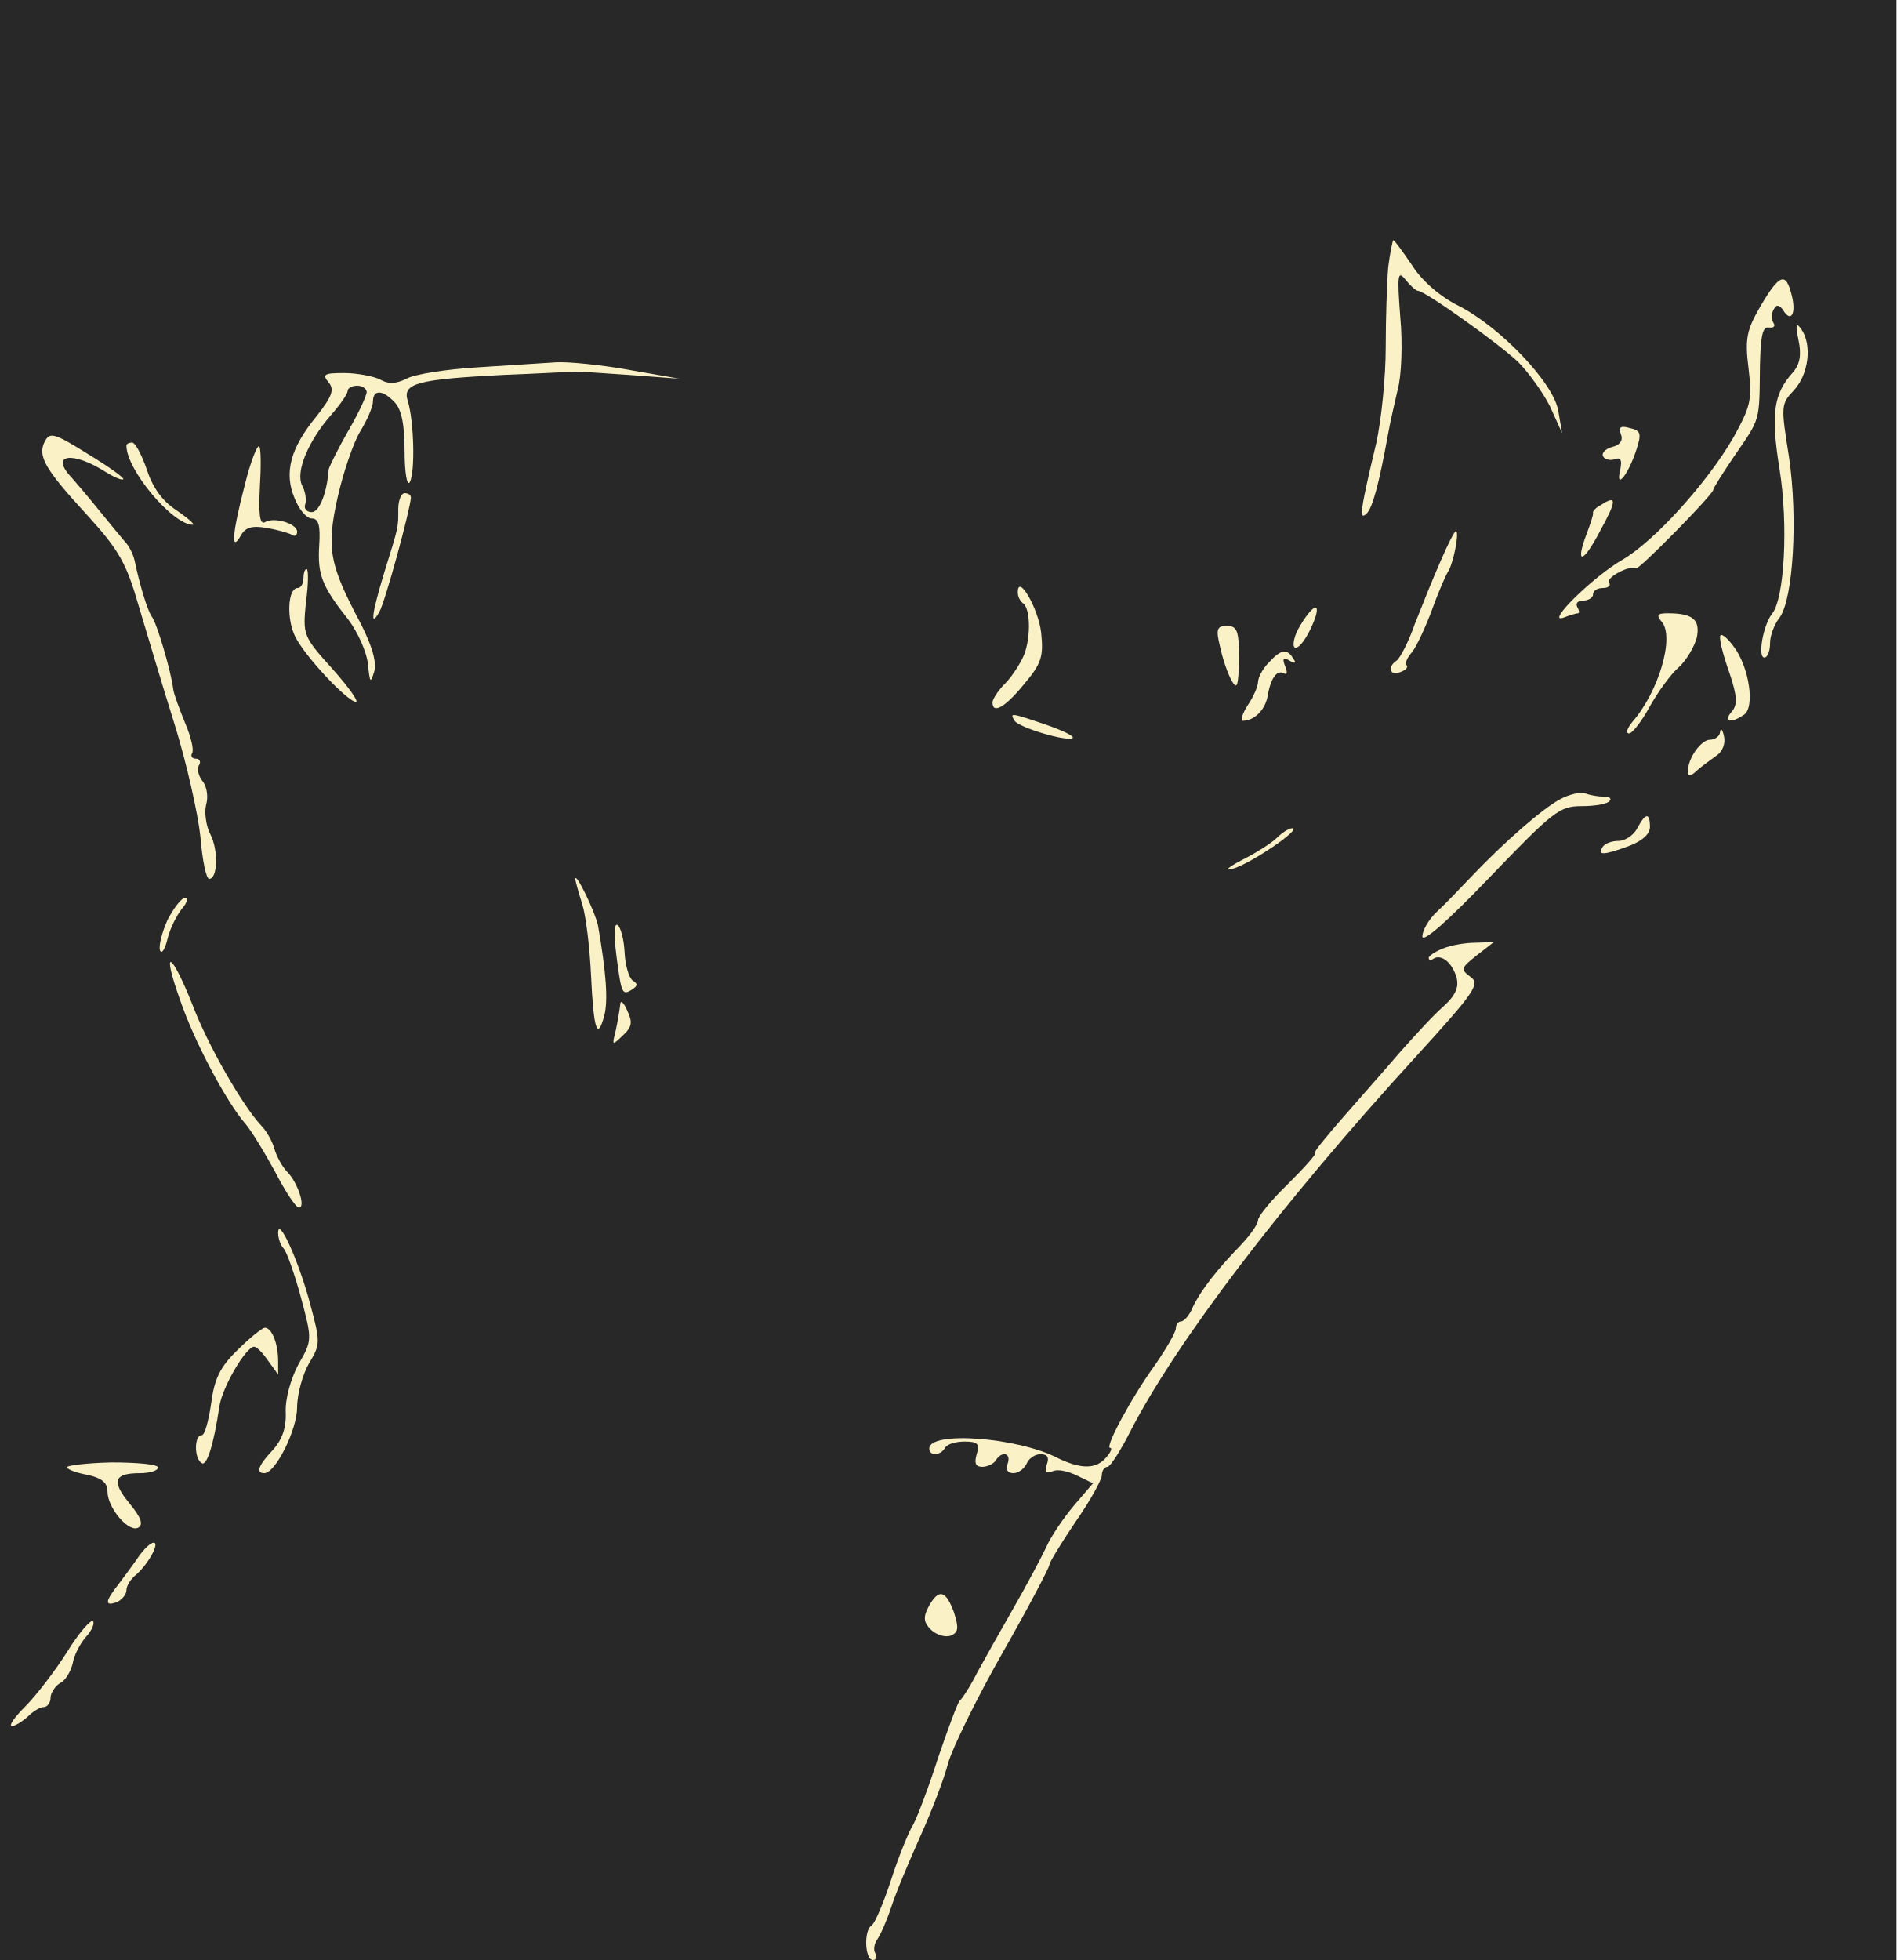
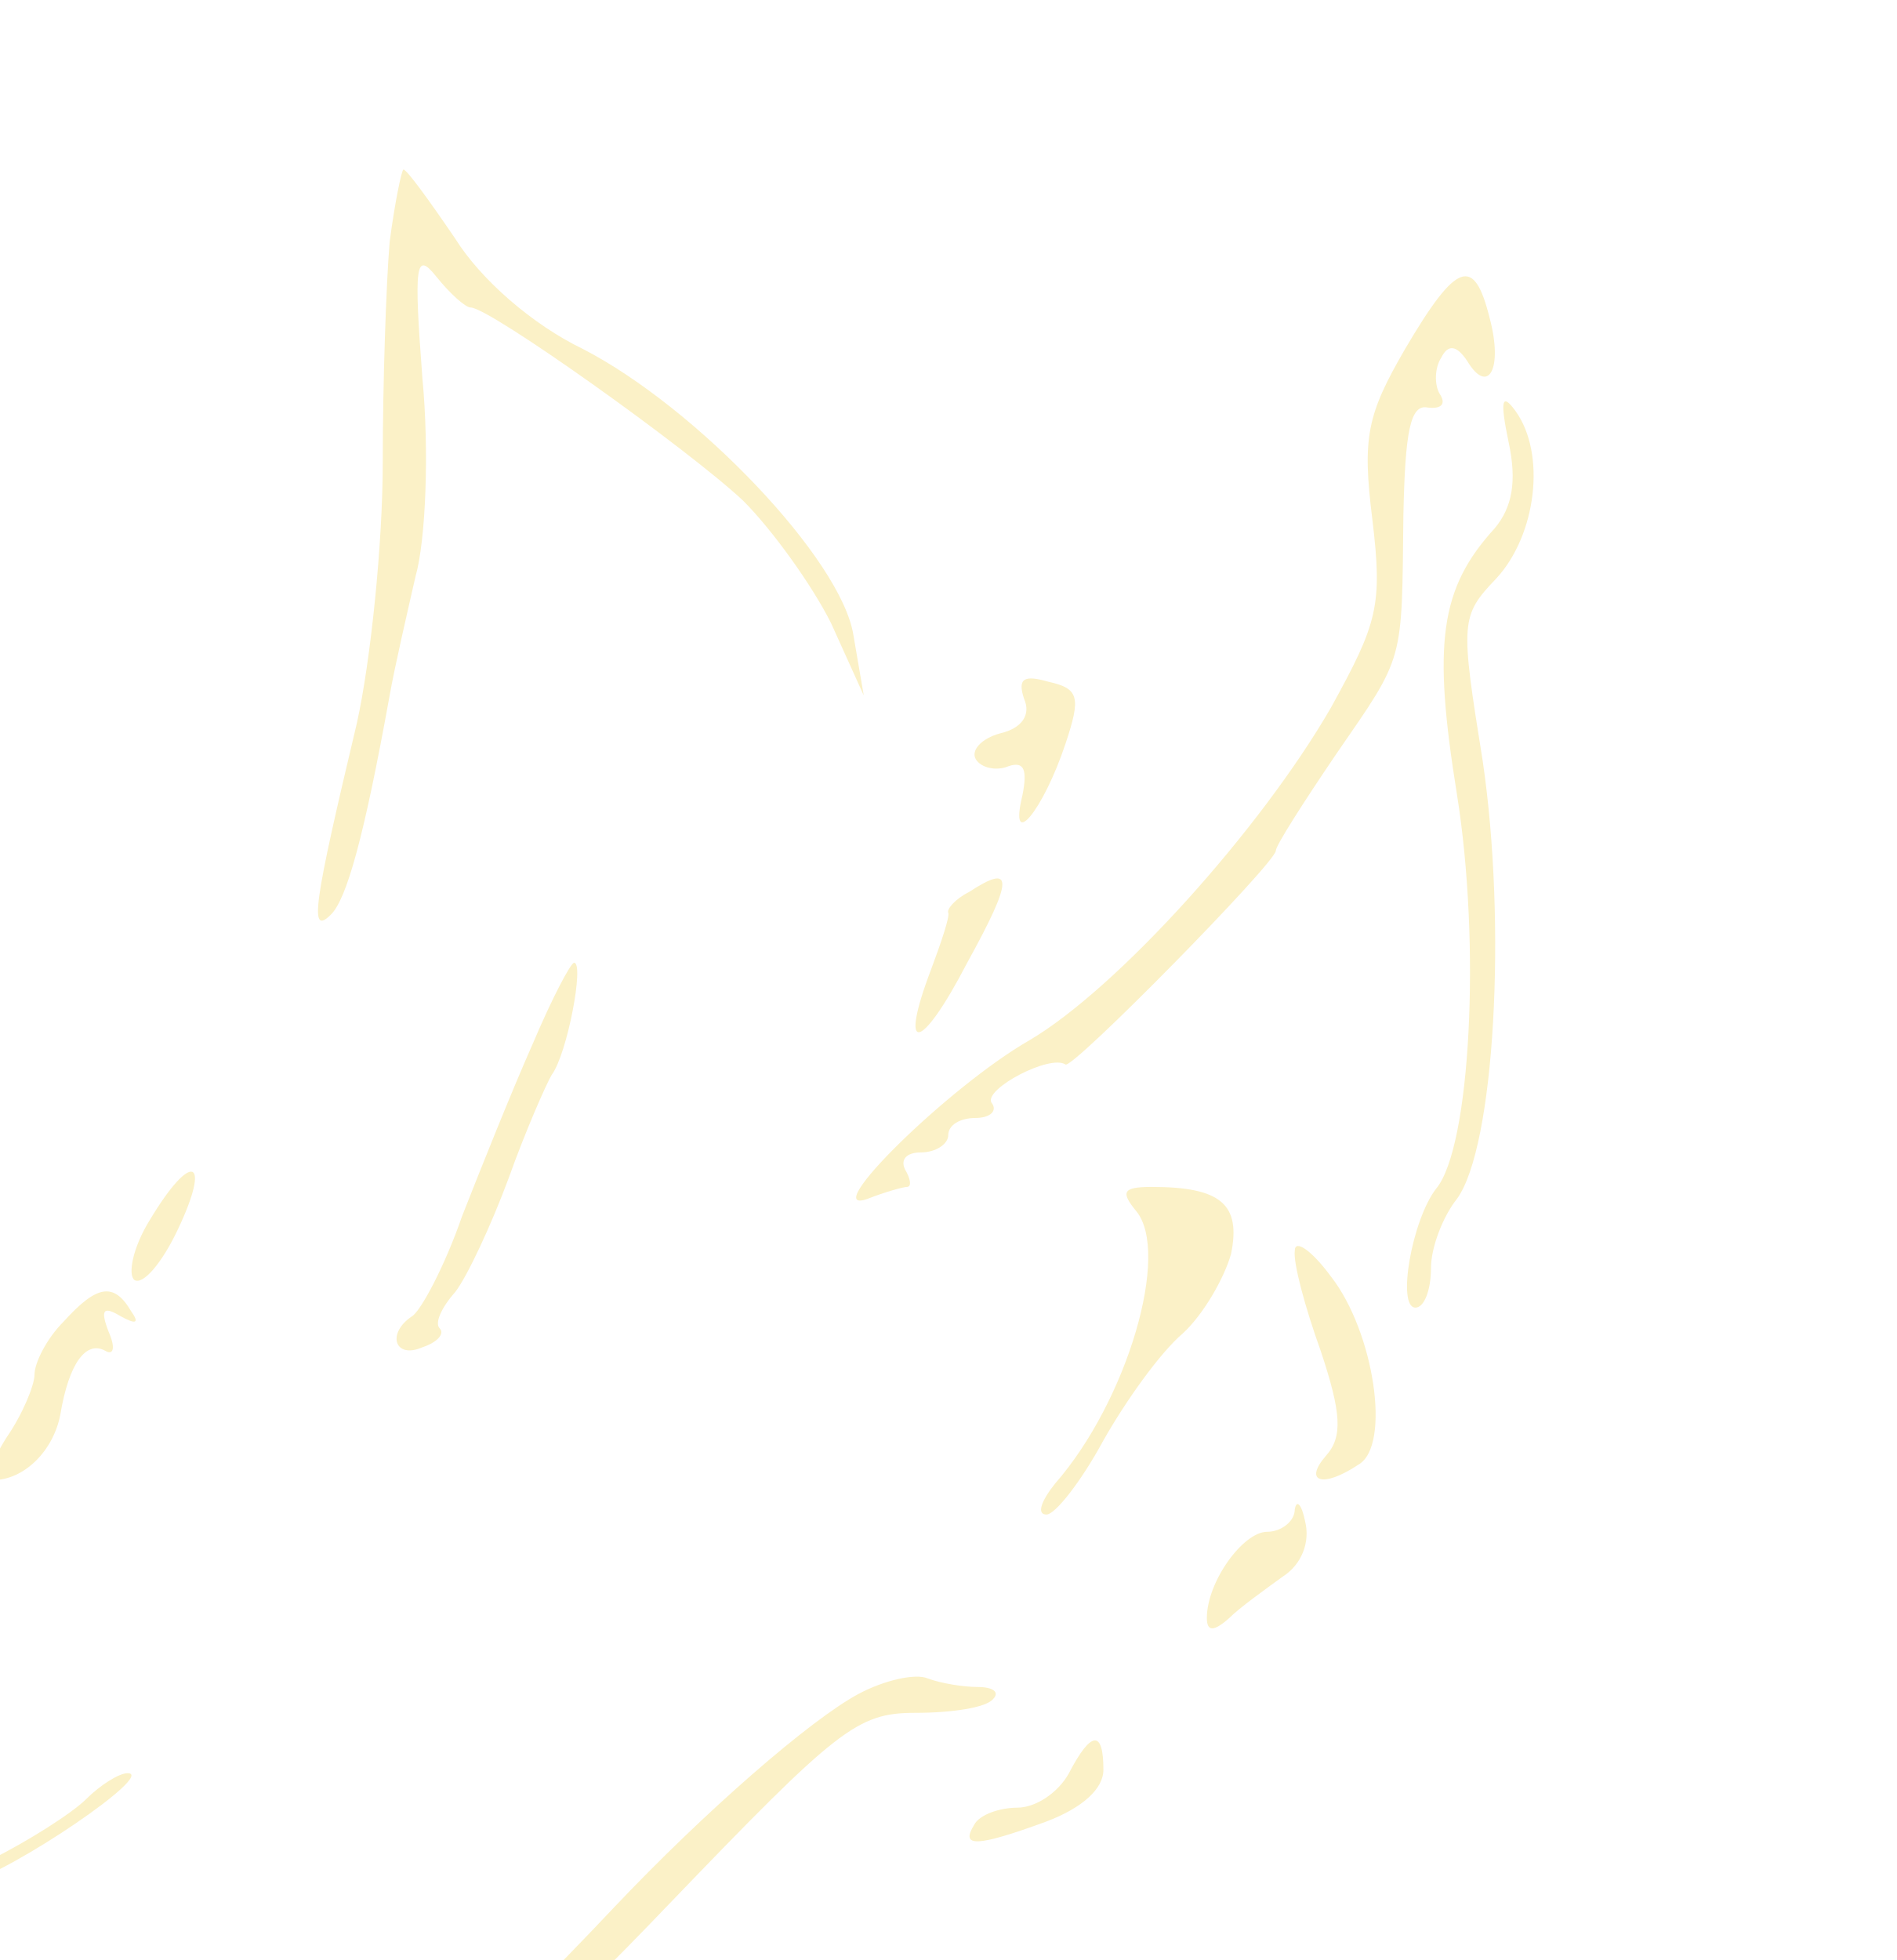
- <svg xmlns="http://www.w3.org/2000/svg" version="1.0" width="300pt" height="310pt" viewBox="0 0 300 310" preserveAspectRatio="xMidYMid meet">
+ <svg xmlns="http://www.w3.org/2000/svg" version="1.0" width="300pt" height="310pt" viewBox="197 30 110 110" preserveAspectRatio="xMidYMid meet">
  <rect width="100%" height="100%" fill="rgb(40, 40, 40)" />
  <g transform="translate(0,310) scale(0.1,-0.1)" fill="rgb(251, 241, 199)" stroke="none">
    <path d="M2196 2678 c-2 -24 -4 -81 -4 -128 0 -47 -7 -115 -15 -151 -25 -105 -28 -124 -15 -111 9 9 19 44 34 127 3 17 10 47 15 69 6 21 8 73 4 115 -5 66 -4 74 8 59 8 -10 17 -18 20 -18 11 0 126 -82 158 -112 17 -17 40 -49 51 -71 l19 -42 -6 35 c-7 44 -91 132 -157 166 -29 14 -59 40 -74 64 -15 22 -28 40 -30 40 -1 0 -5 -19 -8 -42z" />
    <path d="M2785 2616 c-22 -38 -25 -51 -19 -99 6 -50 3 -60 -24 -109 -41 -71 -124 -163 -175 -193 -47 -27 -123 -102 -94 -92 10 4 21 7 23 7 3 0 2 5 -1 10 -3 6 1 10 9 10 9 0 16 5 16 10 0 6 7 10 16 10 8 0 13 4 9 9 -4 8 34 28 43 22 4 -3 122 117 122 124 0 3 16 28 35 56 40 58 38 52 39 139 1 48 4 64 14 62 8 -1 11 2 7 8 -3 5 -3 15 1 21 4 8 9 7 15 -2 12 -20 21 -5 13 25 -9 36 -19 33 -49 -18z" />
    <path d="M2845 2562 c5 -23 2 -38 -8 -50 -32 -35 -36 -67 -22 -154 14 -87 8 -205 -12 -229 -14 -18 -23 -69 -12 -69 5 0 9 10 9 23 0 12 7 30 15 40 22 30 29 159 15 254 -13 81 -13 84 8 106 23 25 29 72 11 97 -8 11 -9 6 -4 -18z" />
    <path d="M755 2519 c-49 -3 -100 -11 -112 -18 -16 -8 -29 -9 -42 -1 -11 5 -36 10 -57 10 -31 0 -35 -2 -24 -15 9 -11 6 -21 -19 -53 -42 -51 -52 -90 -35 -130 7 -18 19 -32 27 -32 11 0 14 -11 12 -42 -3 -47 4 -65 46 -118 15 -20 29 -51 31 -70 3 -30 4 -32 10 -12 4 15 -3 39 -21 75 -50 94 -55 119 -37 200 9 40 25 87 36 105 11 18 20 39 20 47 0 19 15 19 34 -1 11 -11 16 -35 16 -77 0 -35 4 -56 8 -50 9 15 7 97 -3 129 -9 28 16 34 150 41 55 2 105 5 110 5 6 1 46 -2 90 -5 l80 -6 -80 14 c-44 8 -96 13 -115 12 -19 -1 -75 -5 -125 -8z m-175 -39 c0 -6 -13 -34 -30 -63 -16 -28 -29 -55 -30 -59 -3 -39 -15 -68 -27 -68 -8 0 -13 6 -10 13 2 6 0 20 -5 29 -11 22 10 71 46 112 14 16 26 33 26 38 0 4 7 8 15 8 8 0 15 -5 15 -10z" />
    <path d="M2564 2413 c4 -9 -1 -17 -14 -20 -11 -3 -17 -10 -14 -15 3 -5 12 -7 19 -4 9 3 11 -2 8 -17 -8 -33 12 -9 25 30 9 27 8 32 -10 36 -14 4 -18 2 -14 -10z" />
    <path d="M71 2402 c-12 -23 -1 -43 69 -119 48 -53 60 -74 79 -140 13 -43 38 -128 57 -188 19 -61 37 -141 41 -178 3 -37 9 -67 14 -67 13 0 15 44 2 70 -7 13 -10 35 -7 47 4 13 1 30 -6 38 -6 8 -9 19 -5 25 3 5 1 10 -5 10 -6 0 -9 4 -6 9 3 5 -2 26 -11 47 -9 22 -18 46 -19 54 -3 27 -26 105 -34 115 -7 10 -19 50 -27 88 -2 10 -9 24 -16 31 -6 7 -25 30 -42 51 -16 20 -36 43 -42 50 -35 37 2 42 55 8 13 -8 25 -13 27 -11 2 2 -23 20 -56 40 -53 33 -60 35 -68 20z" />
    <path d="M200 2395 c0 -38 73 -125 105 -125 4 0 -7 10 -26 23 -23 15 -38 37 -47 65 -8 23 -18 42 -23 42 -5 0 -9 -2 -9 -5z" />
    <path d="M387 2332 c-20 -77 -22 -107 -6 -79 7 13 18 16 41 12 17 -3 35 -8 40 -11 4 -3 8 -1 8 5 0 13 -37 24 -51 15 -8 -4 -10 12 -8 54 2 33 2 63 -1 66 -3 3 -14 -25 -23 -62z" />
    <path d="M630 2295 c0 -30 1 -26 -22 -100 -20 -66 -23 -89 -8 -63 9 15 49 162 50 181 0 4 -4 7 -10 7 -5 0 -10 -11 -10 -25z" />
    <path d="M2532 2301 c-8 -4 -13 -10 -12 -12 1 -2 -4 -17 -10 -33 -19 -50 -6 -48 21 4 27 49 27 58 1 41z" />
    <path d="M2279 2213 c-12 -27 -30 -72 -41 -100 -10 -29 -24 -55 -29 -58 -15 -10 -10 -25 6 -18 9 3 13 8 10 11 -3 3 1 12 9 21 7 9 21 39 31 66 10 28 22 55 25 60 9 12 19 65 13 65 -2 0 -13 -21 -24 -47z" />
    <path d="M480 2185 c0 -8 -4 -15 -9 -15 -16 0 -18 -49 -4 -77 16 -32 83 -103 96 -103 5 0 -12 24 -38 53 -46 51 -46 53 -41 105 4 28 4 52 1 52 -3 0 -5 -7 -5 -15z" />
    <path d="M1610 2163 c0 -7 4 -14 8 -17 13 -8 13 -62 -1 -88 -7 -14 -20 -33 -30 -42 -9 -10 -17 -22 -17 -27 0 -19 20 -8 50 29 27 32 31 43 27 81 -4 38 -37 95 -37 64z" />
    <path d="M2057 2111 c-10 -16 -13 -32 -9 -35 5 -3 16 10 25 29 20 42 8 46 -16 6z" />
    <path d="M2629 2116 c20 -24 -5 -110 -47 -158 -8 -10 -11 -18 -5 -18 5 0 20 19 33 43 13 23 33 51 46 62 12 11 24 32 28 46 6 29 -6 39 -46 39 -17 0 -18 -3 -9 -14z" />
    <path d="M1930 2077 c4 -19 12 -42 18 -53 9 -16 11 -10 12 34 0 44 -3 52 -19 52 -16 0 -18 -5 -11 -33z" />
    <path d="M2721 2093 c-1 -7 6 -33 15 -58 12 -36 13 -50 3 -61 -13 -15 -2 -19 19 -5 19 11 9 77 -16 109 -11 15 -21 22 -21 15z" />
    <path d="M2007 2052 c-10 -10 -17 -24 -17 -31 0 -6 -7 -23 -16 -36 -9 -14 -12 -25 -8 -25 18 0 35 17 39 38 5 30 15 43 26 37 5 -3 6 2 2 11 -5 13 -3 15 7 9 9 -5 11 -4 6 3 -10 17 -20 15 -39 -6z" />
    <path d="M1605 1960 c7 -11 85 -34 92 -27 2 3 -17 12 -43 21 -56 19 -57 19 -49 6z" />
    <path d="M2721 1943 c0 -7 -8 -13 -16 -13 -14 0 -35 -29 -35 -50 0 -8 4 -8 13 0 6 6 20 16 31 24 11 7 16 20 13 32 -2 10 -5 13 -6 7z" />
    <path d="M2468 1836 c-28 -15 -89 -68 -142 -124 -17 -18 -41 -43 -53 -54 -13 -12 -23 -30 -23 -39 0 -11 40 24 107 94 99 103 110 112 144 112 21 0 41 3 45 8 4 4 0 7 -9 7 -8 0 -21 2 -29 5 -7 3 -25 -1 -40 -9z" />
    <path d="M2590 1790 c-6 -11 -19 -20 -30 -20 -10 0 -22 -4 -25 -10 -8 -13 1 -13 42 2 21 8 33 19 33 30 0 23 -7 23 -20 -2z" />
    <path d="M2020 1775 c-8 -8 -33 -24 -55 -35 -23 -12 -29 -18 -15 -14 27 7 111 64 94 64 -5 0 -16 -7 -24 -15z" />
    <path d="M910 1710 c0 -3 5 -21 11 -40 6 -19 12 -70 14 -114 4 -85 10 -103 21 -62 6 24 3 67 -10 142 -4 20 -35 85 -36 74z" />
    <path d="M265 1645 c-9 -20 -14 -41 -12 -48 3 -7 8 2 12 18 4 17 15 38 23 48 8 9 10 17 5 17 -6 0 -18 -16 -28 -35z" />
    <path d="M975 1589 c8 -61 9 -64 25 -54 9 6 9 9 1 14 -6 4 -12 24 -13 45 -1 20 -6 39 -11 43 -6 3 -6 -15 -2 -48z" />
    <path d="M2283 1600 c-13 -5 -23 -12 -23 -15 0 -4 4 -4 8 -1 12 7 29 -6 36 -30 4 -15 -1 -28 -21 -46 -16 -14 -47 -48 -70 -74 -23 -27 -64 -73 -90 -103 -26 -30 -46 -54 -43 -55 3 -1 -16 -22 -42 -48 -27 -26 -48 -52 -48 -58 0 -6 -12 -23 -27 -39 -37 -38 -63 -71 -76 -98 -5 -13 -14 -23 -19 -23 -4 0 -8 -5 -8 -11 0 -6 -15 -32 -33 -58 -37 -51 -80 -131 -71 -131 4 0 1 -7 -6 -15 -16 -19 -40 -19 -77 -1 -64 33 -203 43 -203 15 0 -12 17 -12 25 1 3 6 17 10 31 10 21 0 24 -4 19 -20 -4 -14 -2 -20 9 -20 8 0 18 5 21 10 10 16 25 12 19 -5 -4 -9 0 -15 9 -15 8 0 17 7 21 15 3 8 13 15 22 15 11 0 14 -5 10 -16 -4 -12 -2 -15 9 -11 8 4 25 0 39 -7 l25 -12 -30 -35 c-16 -19 -36 -48 -44 -66 -8 -17 -31 -60 -51 -95 -20 -35 -46 -81 -58 -103 -11 -22 -24 -42 -28 -45 -3 -3 -18 -43 -34 -90 -15 -47 -33 -94 -39 -105 -7 -11 -23 -50 -35 -87 -12 -37 -26 -70 -31 -73 -13 -8 -11 -55 2 -55 5 0 7 5 4 10 -4 6 -2 16 3 23 5 7 15 30 22 51 7 22 28 72 46 112 18 40 38 92 44 116 7 24 45 102 86 174 41 72 74 135 74 139 0 4 19 35 42 69 23 33 41 66 41 73 0 7 4 13 9 13 4 0 21 26 37 58 73 141 238 358 450 590 94 103 103 116 87 127 -16 12 -15 14 10 34 l27 21 -29 -1 c-16 0 -39 -4 -51 -9z" />
    <path d="M285 1518 c23 -67 73 -160 102 -194 10 -11 31 -46 48 -77 16 -31 33 -57 38 -57 11 0 -2 40 -19 57 -7 7 -16 23 -20 36 -3 12 -13 29 -21 37 -29 31 -84 126 -109 192 -34 85 -49 90 -19 6z" />
    <path d="M981 1510 c-1 -8 -4 -26 -7 -40 -6 -24 -6 -24 11 -8 15 14 16 21 7 40 -6 14 -11 17 -11 8z" />
    <path d="M440 1150 c0 -9 4 -20 9 -25 5 -6 17 -40 27 -77 18 -67 18 -68 -4 -106 -12 -23 -21 -54 -20 -76 1 -25 -6 -43 -20 -59 -23 -24 -28 -37 -14 -37 18 0 52 69 52 104 0 21 9 53 19 70 18 30 18 33 1 96 -18 67 -50 137 -50 110z" />
    <path d="M376 965 c-28 -27 -37 -46 -42 -85 -4 -27 -10 -50 -15 -50 -12 0 -12 -37 0 -44 8 -6 19 29 28 89 4 30 42 95 55 95 4 0 14 -10 22 -22 l16 -22 0 21 c0 28 -10 53 -21 53 -4 0 -24 -16 -43 -35z" />
    <path d="M106 779 c2 -4 17 -9 34 -12 21 -5 30 -12 30 -26 0 -26 34 -66 49 -57 8 5 4 16 -14 38 -29 35 -25 48 16 48 16 0 29 4 29 9 0 5 -33 8 -74 8 -41 -1 -72 -5 -70 -8z" />
    <path d="M220 639 c-8 -12 -23 -32 -32 -44 -22 -28 -23 -36 -3 -29 8 4 15 12 15 19 0 7 7 18 16 25 19 17 37 50 27 50 -5 0 -15 -10 -23 -21z" />
    <path d="M1469 559 c-9 -17 -8 -25 4 -37 9 -8 22 -12 31 -9 12 5 13 12 5 37 -13 35 -24 38 -40 9z" />
    <path d="M106 487 c-19 -30 -49 -69 -66 -86 -17 -17 -27 -31 -21 -31 5 0 16 7 25 15 8 8 19 15 25 15 6 0 11 7 11 15 0 7 7 18 15 23 9 4 17 19 20 31 2 13 12 32 21 42 10 11 14 22 11 25 -3 3 -22 -18 -41 -49z" />
  </g>
</svg>
